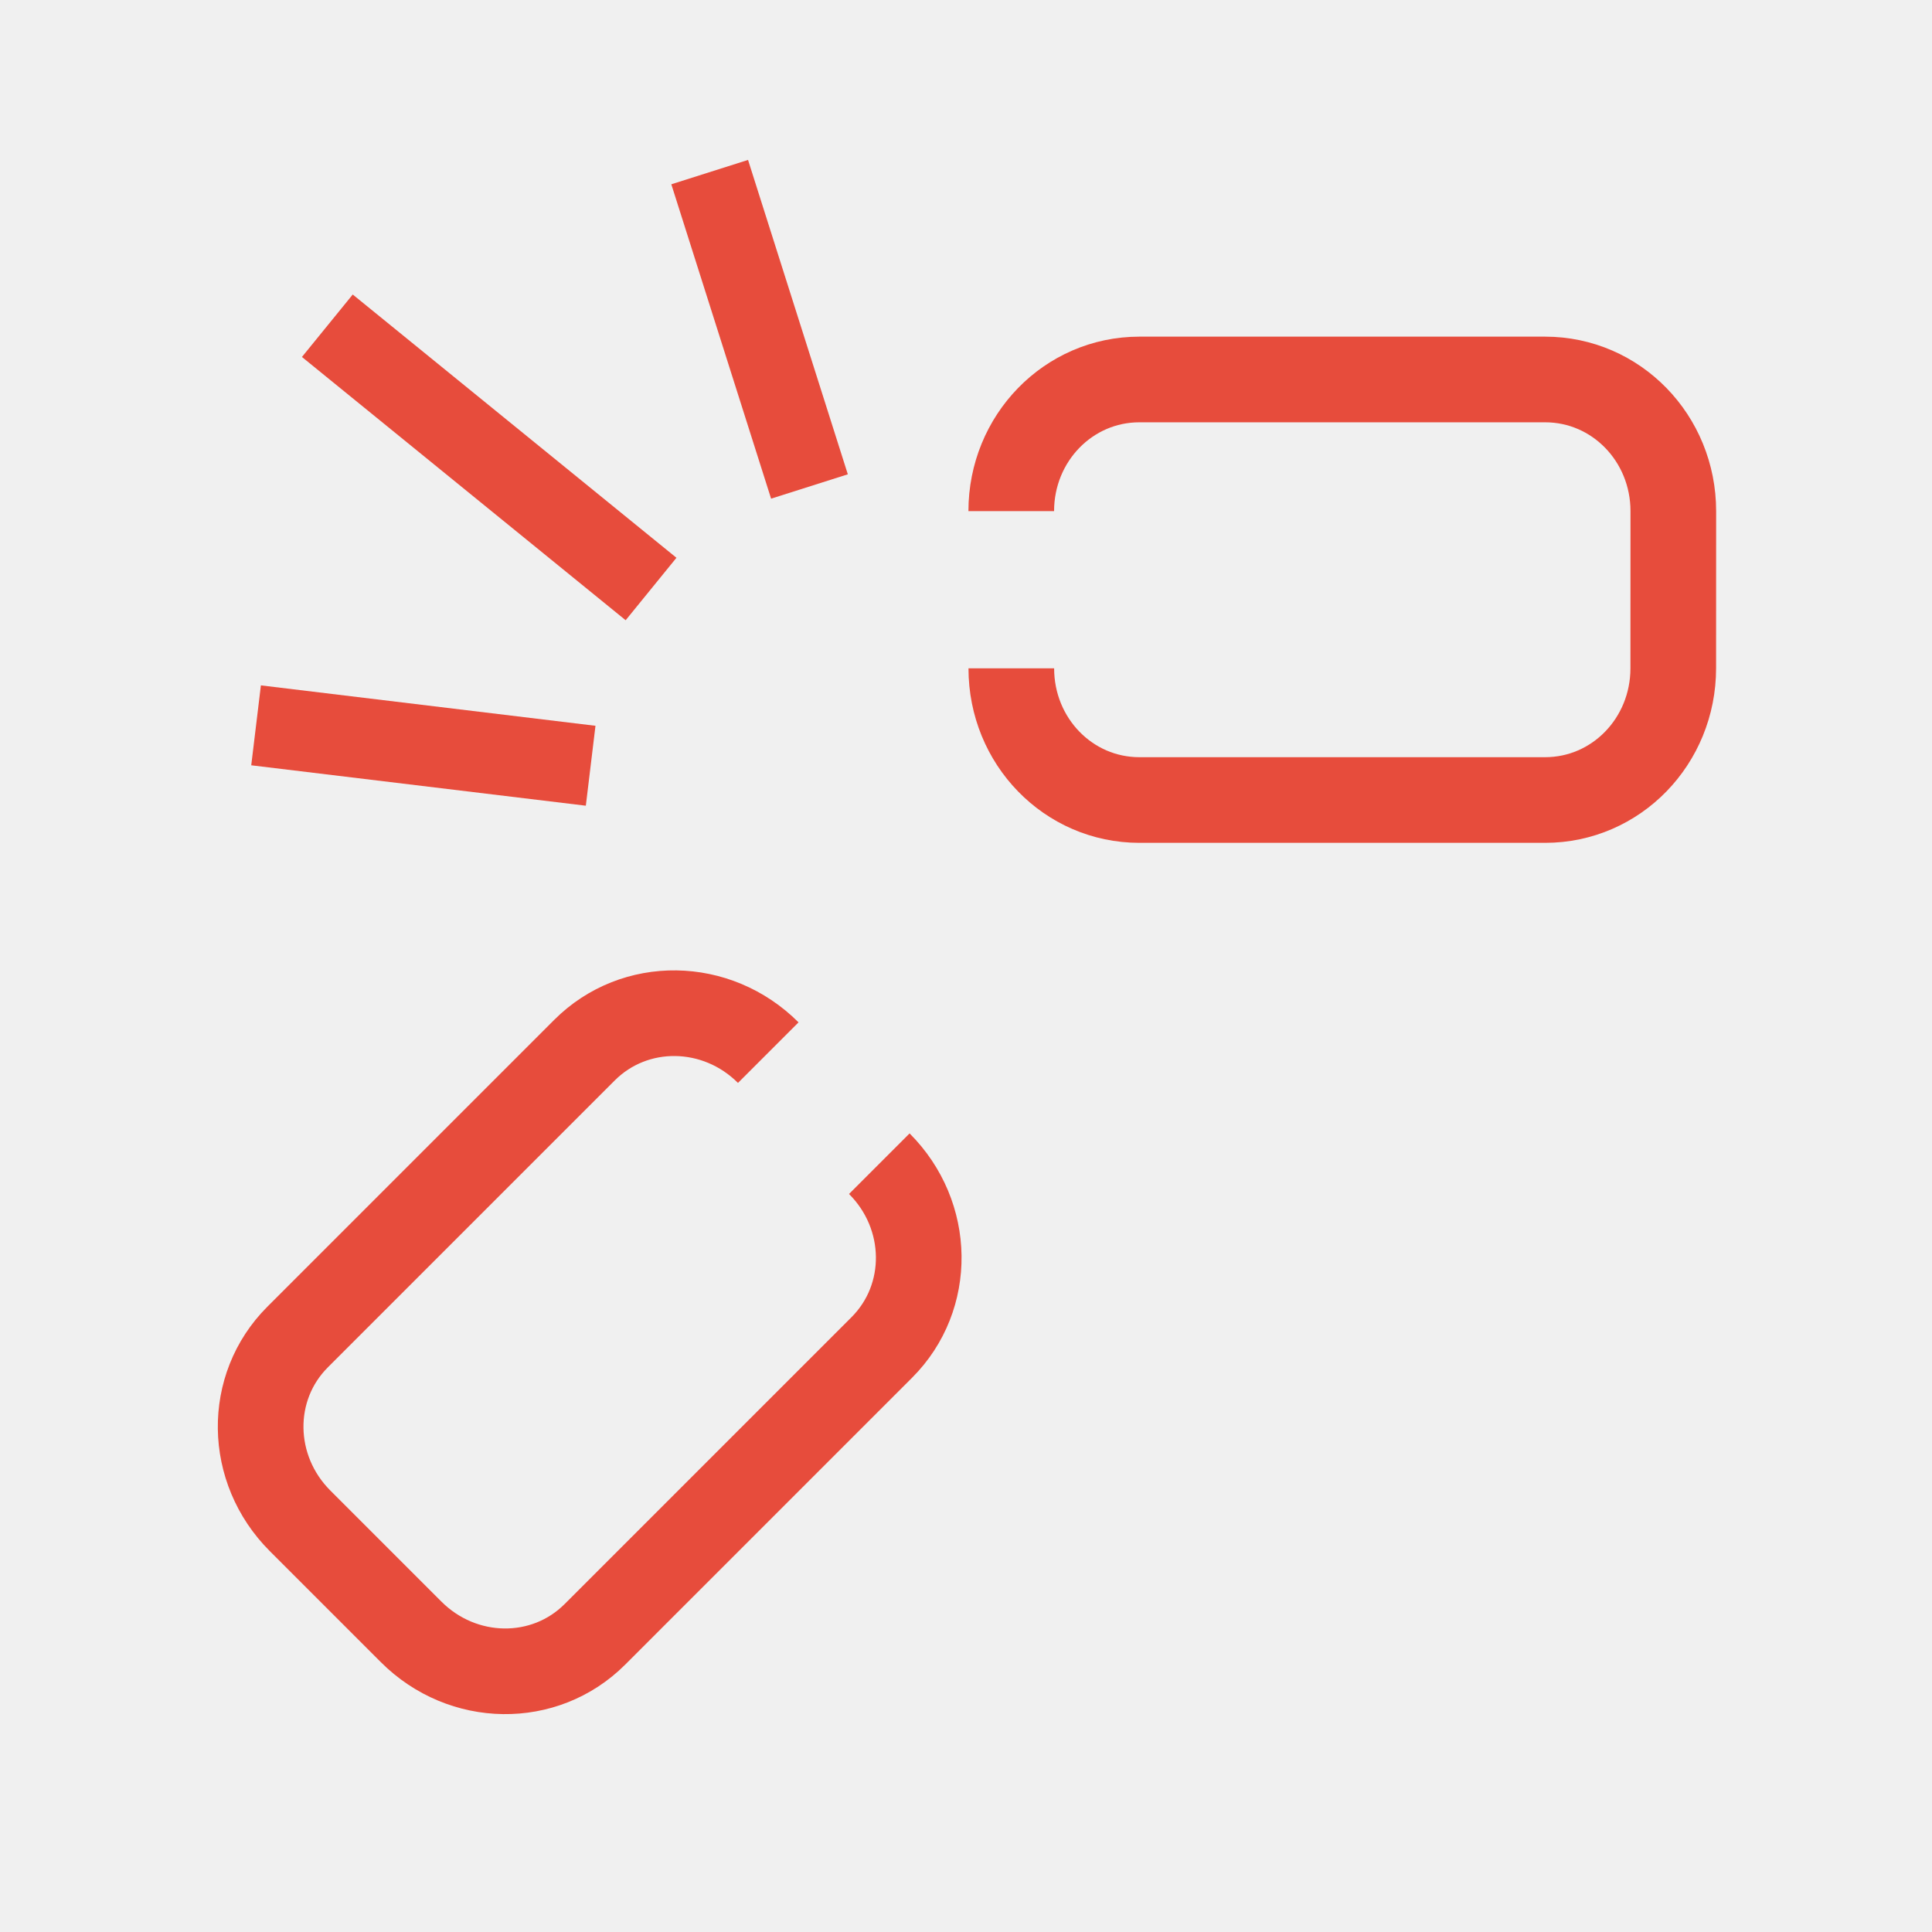
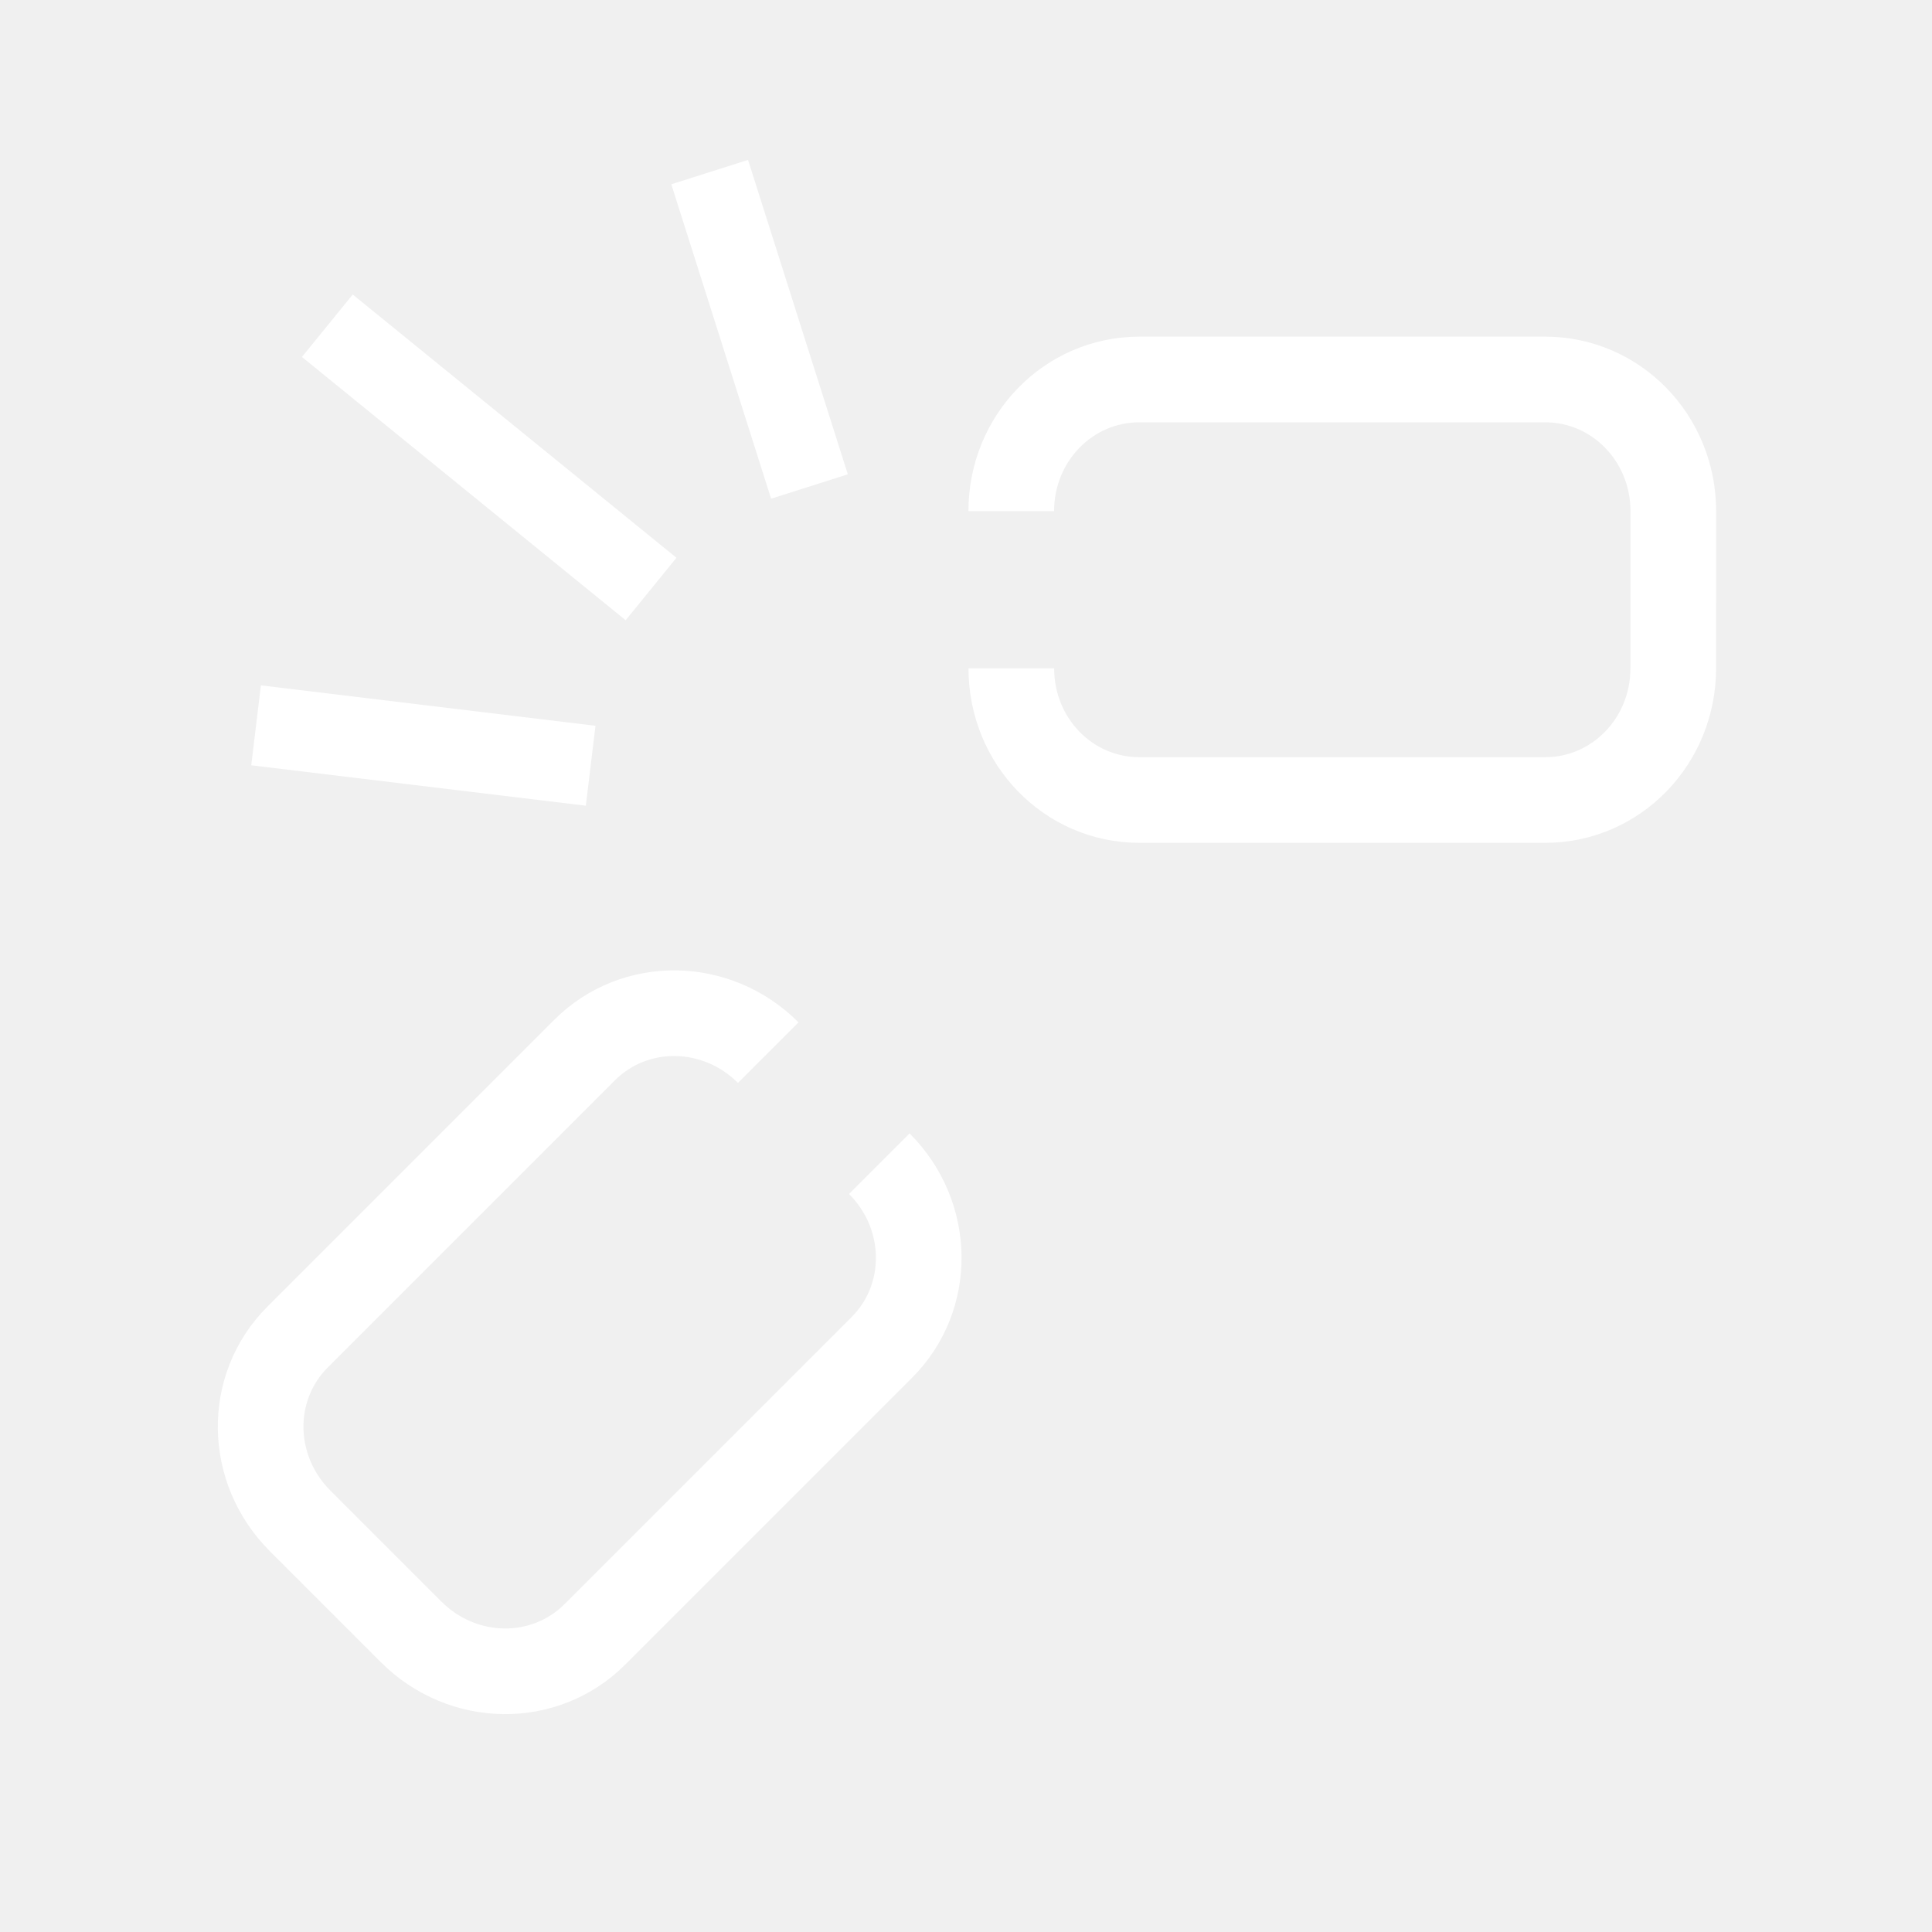
<svg xmlns="http://www.w3.org/2000/svg" version="1.1" id="svg2" height="24" width="24">
  <defs id="defs4" />
-   <g transform="matrix(-0.7071068,0.7071068,-0.7071068,-0.7071068,28.97056,12)" id="g3421">
-     <g id="g3408" style="fill:none">
-       <path id="path3391" d="M 7.607,15.598 C 6.967,16.238 5.949,16.253 5.325,15.629 L 1.761,12.065 C 1.137,11.441 1.151,10.423 1.792,9.782 L 3.172,8.403 C 3.813,7.762 4.831,7.747 5.455,8.371 l 0,0 3.564,3.564 c 0.624,0.624 0.609,1.641 -0.032,2.282" style="fill:none;stroke:#e74c3c;stroke-width:1.064" />
-       <path id="path3391-7" d="m 14.498,12.976 c 0,0.906 0.71,1.636 1.592,1.636 l 5.041,0 c 0.882,0 1.592,-0.73 1.592,-1.636 l 0,-1.951 c 0,-0.906 -0.71,-1.636 -1.592,-1.636 l 0,0 -5.041,0 c -0.882,0 -1.592,0.73 -1.592,1.636" style="fill:none;stroke:#e74c3c;stroke-width:1.064" />
-       <path id="path3482" d="M 7.278,21.225 9.163,17.587" style="fill:#b3b3b3;fill-rule:evenodd;stroke:#e74c3c;stroke-width:1px;stroke-linecap:butt;stroke-linejoin:miter;stroke-opacity:1" />
-       <path id="path3482-5" d="M 16.122,20.35 13.538,17.056" style="fill:#b3b3b3;fill-rule:evenodd;stroke:#e74c3c;stroke-width:1px;stroke-linecap:butt;stroke-linejoin:miter;stroke-opacity:1" />
-       <path id="path3482-3" d="m 11.986,23.234 -0.531,-5.156" style="fill:#b3b3b3;fill-rule:evenodd;stroke:#e74c3c;stroke-width:1px;stroke-linecap:butt;stroke-linejoin:miter;stroke-opacity:1" />
+   <g transform="matrix(-0.7071068,0.7071068,-0.7071068,-0.7071068,28.97056,12)" id="g3421" style="fill:none;stroke:#ffffff">
+     <g id="g3408" style="fill:none;stroke:#ffffff">
+       <path id="path3391" d="M 7.607,15.598 C 6.967,16.238 5.949,16.253 5.325,15.629 L 1.761,12.065 C 1.137,11.441 1.151,10.423 1.792,9.782 L 3.172,8.403 C 3.813,7.762 4.831,7.747 5.455,8.371 l 0,0 3.564,3.564 c 0.624,0.624 0.609,1.641 -0.032,2.282" style="fill:none;stroke:#ffffff;stroke-width:1.064" />
+       <path id="path3391-7" d="m 14.498,12.976 c 0,0.906 0.71,1.636 1.592,1.636 l 5.041,0 c 0.882,0 1.592,-0.73 1.592,-1.636 l 0,-1.951 c 0,-0.906 -0.71,-1.636 -1.592,-1.636 l 0,0 -5.041,0 c -0.882,0 -1.592,0.73 -1.592,1.636" style="fill:none;stroke:#ffffff;stroke-width:1.064" />
+       <path id="path3482" d="M 7.278,21.225 9.163,17.587" style="fill:none;fill-rule:evenodd;stroke:#ffffff;stroke-width:1px;stroke-linecap:butt;stroke-linejoin:miter;stroke-opacity:1" />
+       <path id="path3482-5" d="M 16.122,20.35 13.538,17.056" style="fill:none;fill-rule:evenodd;stroke:#ffffff;stroke-width:1px;stroke-linecap:butt;stroke-linejoin:miter;stroke-opacity:1" />
+       <path id="path3482-3" d="m 11.986,23.234 -0.531,-5.156" style="fill:none;fill-rule:evenodd;stroke:#ffffff;stroke-width:1px;stroke-linecap:butt;stroke-linejoin:miter;stroke-opacity:1" />
    </g>
  </g>
</svg>
